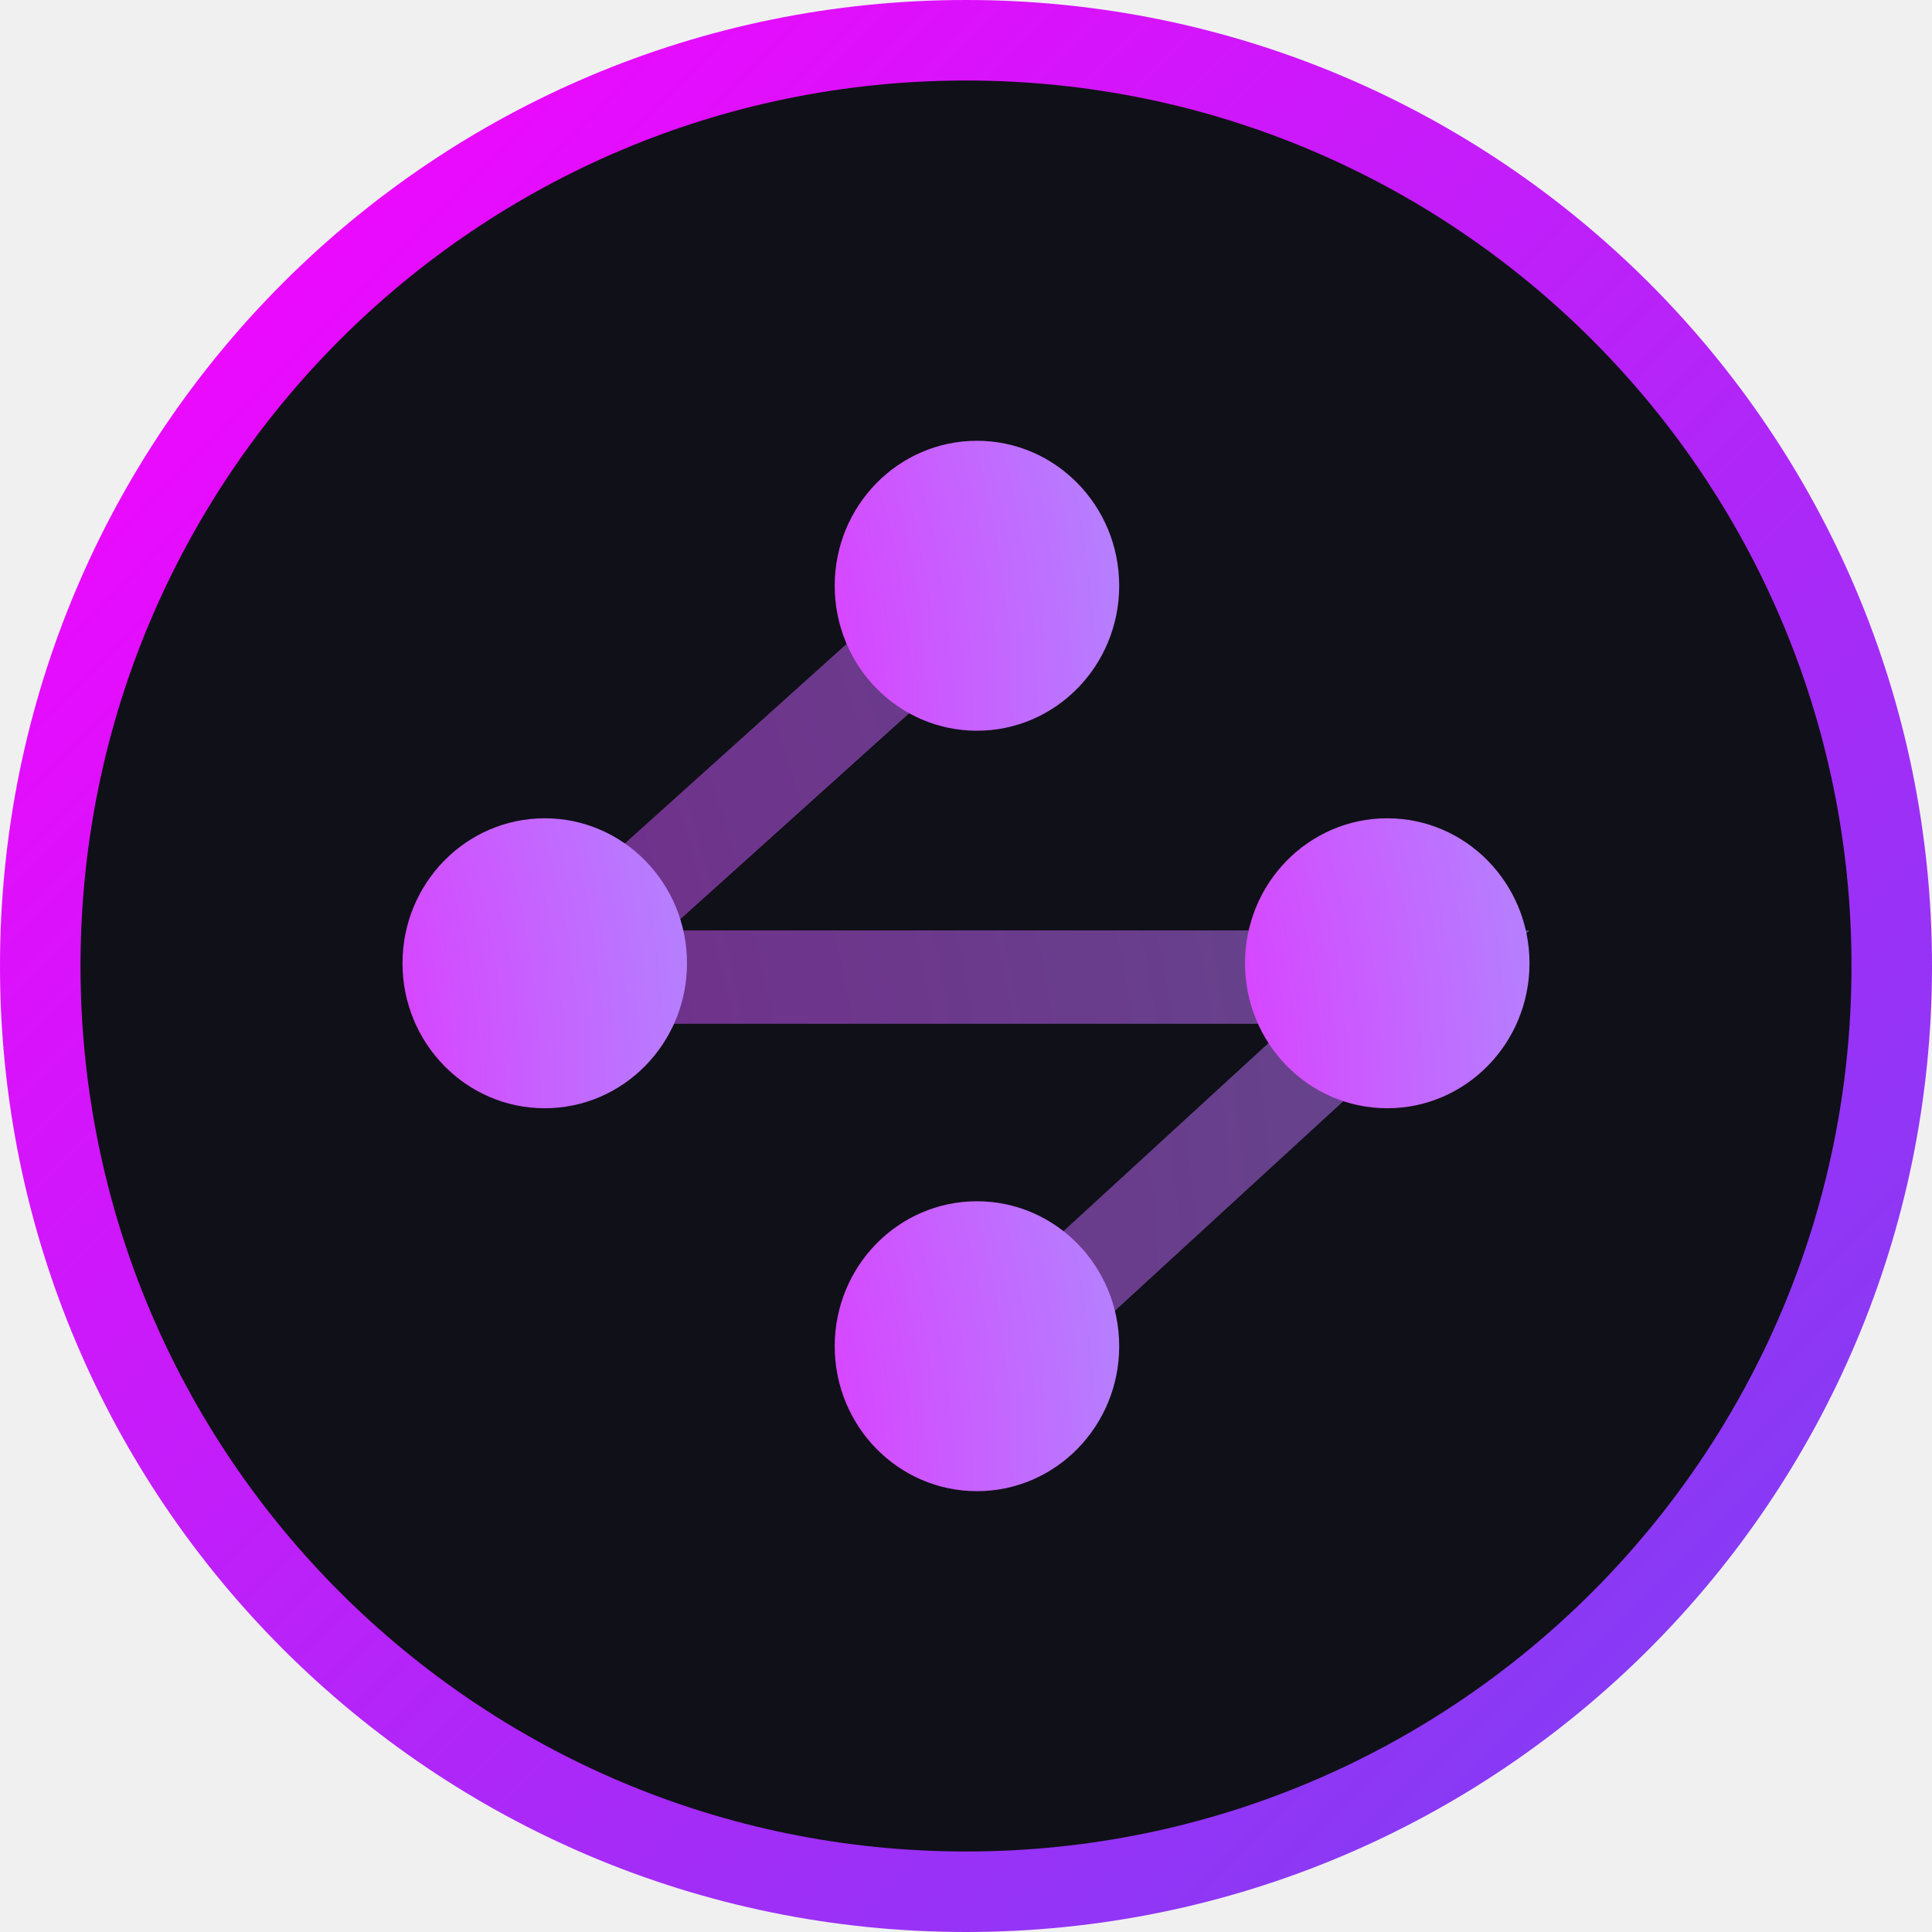
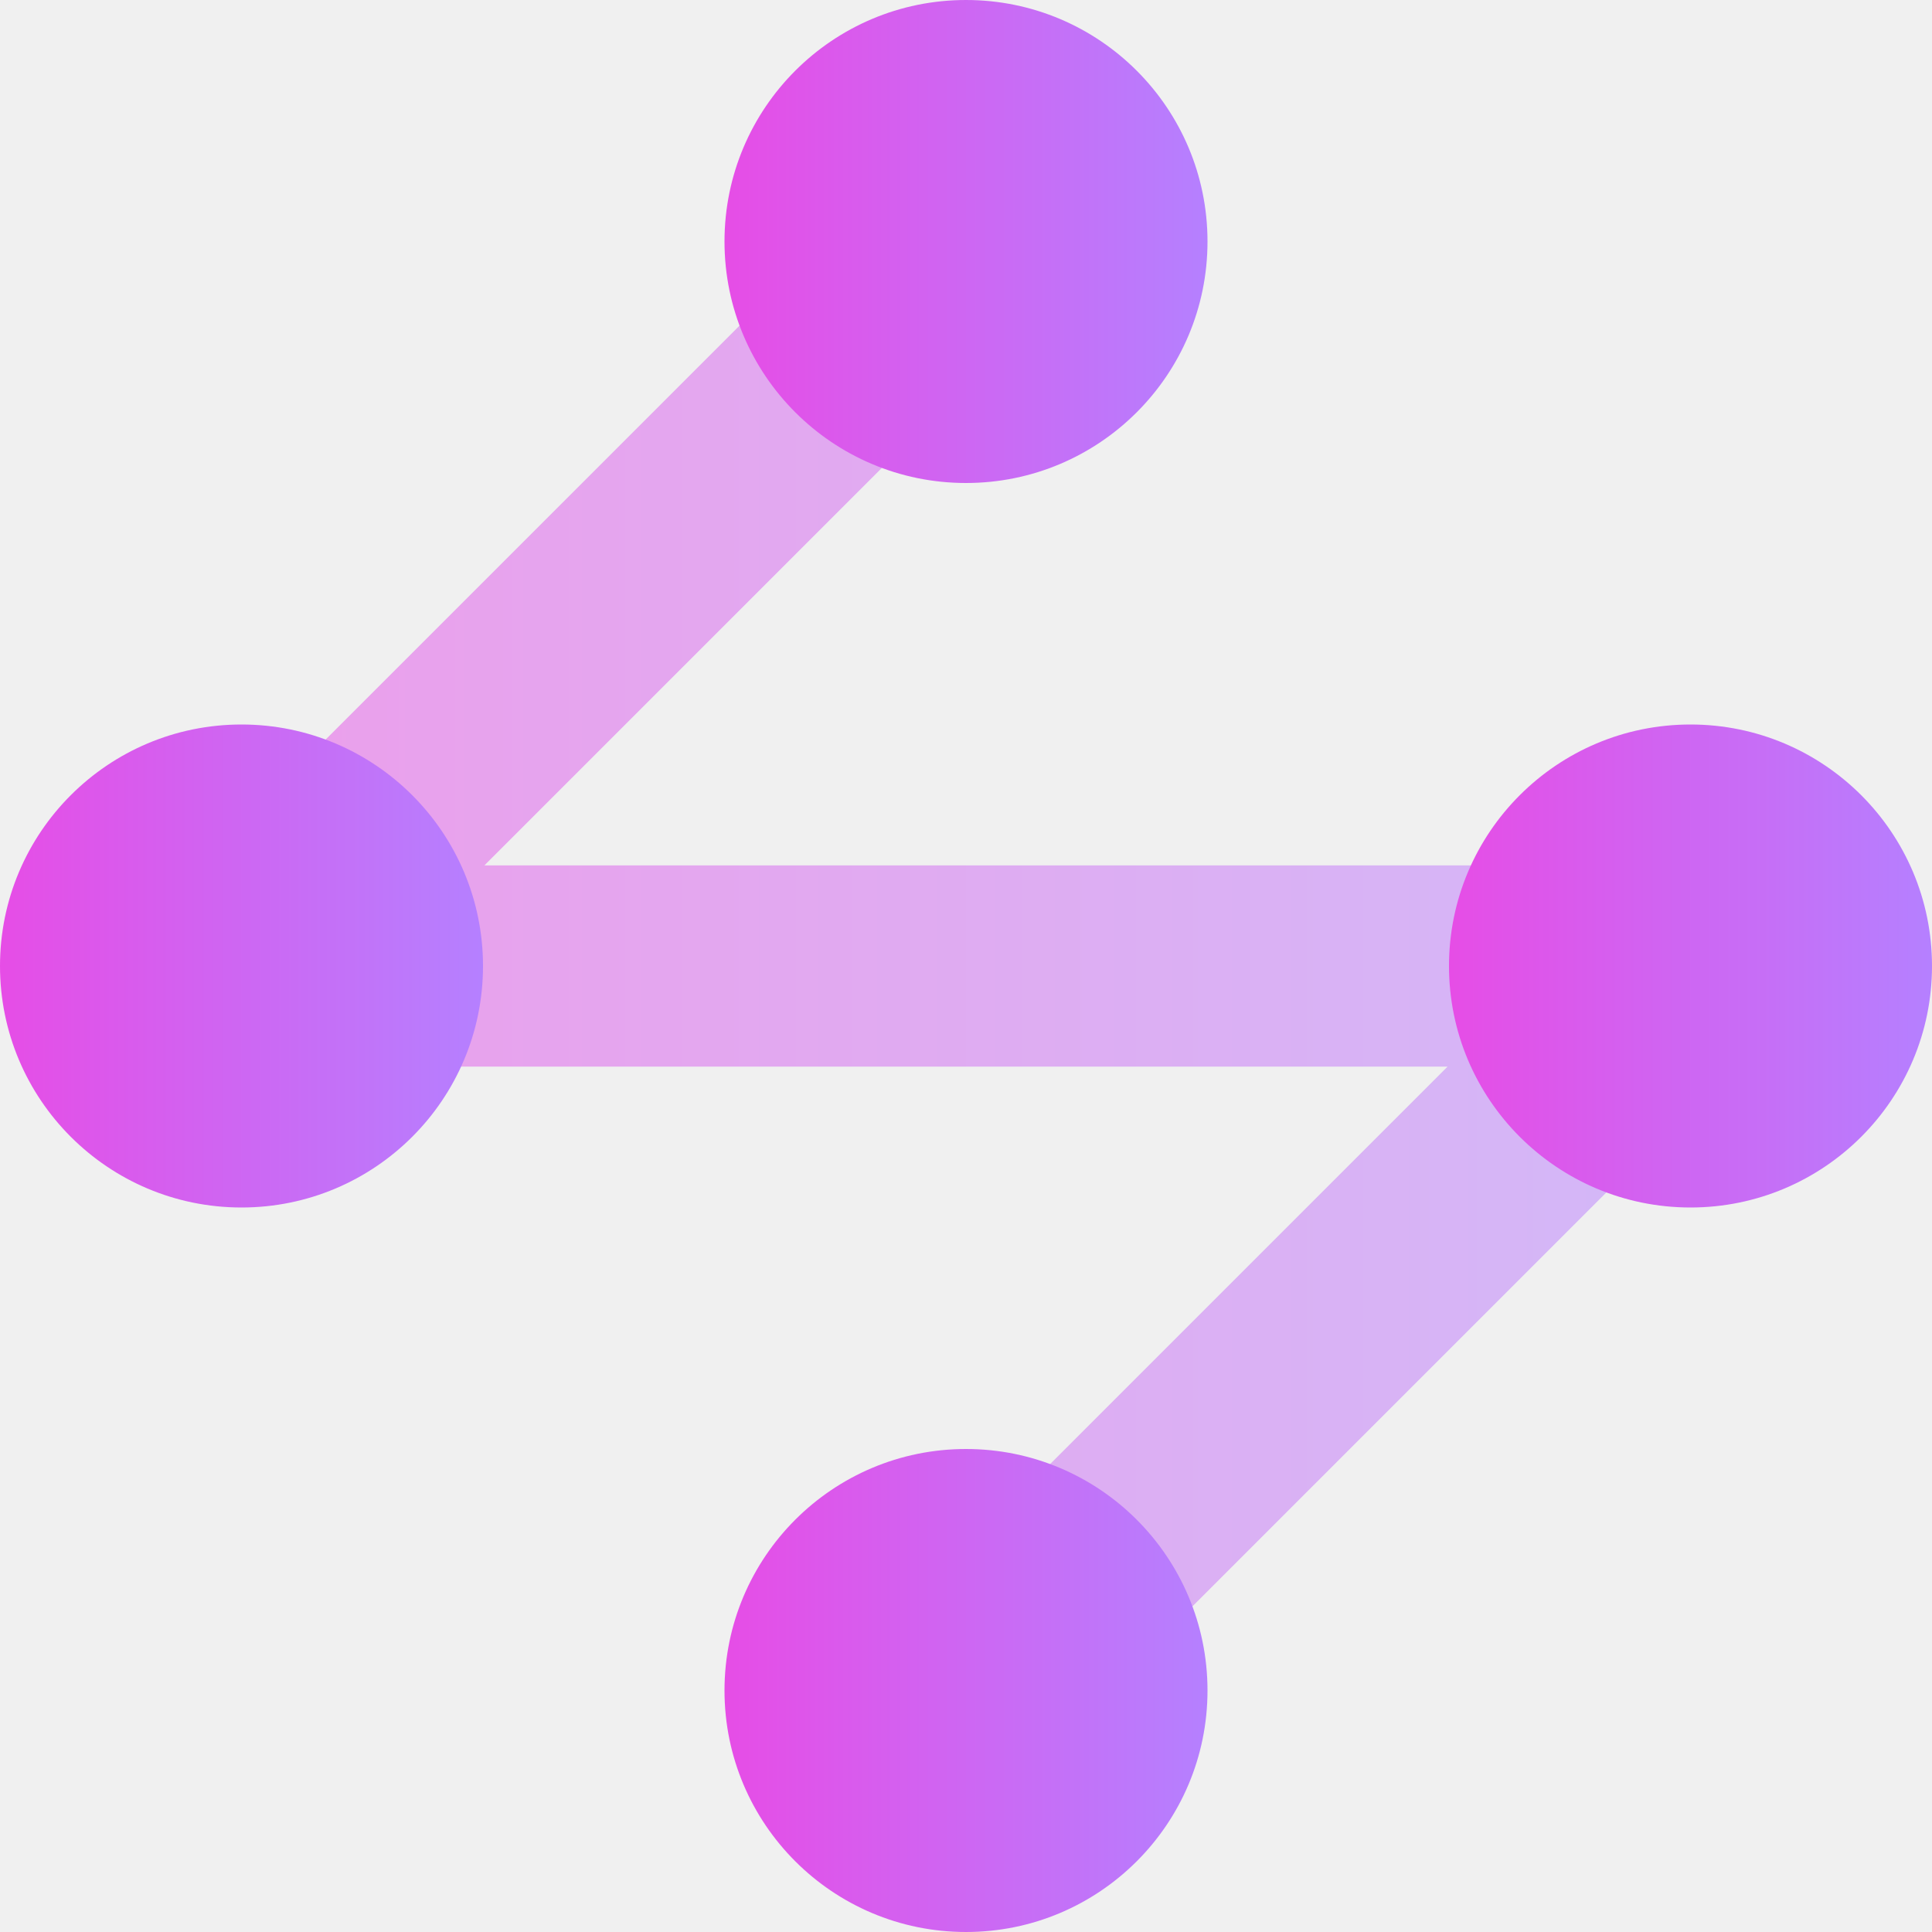
<svg xmlns="http://www.w3.org/2000/svg" width="48" height="48" viewBox="0 0 48 48" fill="none">
-   <g clip-path="url(#clip0_1275_22755)">
-     <circle cx="24" cy="24" r="24" fill="url(#paint0_linear_1275_22755)" />
-     <circle cx="24" cy="24" r="22" fill="#101018" />
-     <g clip-path="url(#clip1_1275_22755)">
-       <g clip-path="url(#clip2_1275_22755)">
-         <path opacity="0.5" fill-rule="evenodd" clip-rule="evenodd" d="M23.62 13.67L25.175 15.393L16.593 23.116H38L25.184 34.874L23.611 33.166L32.037 25.436H10.544L23.62 13.67Z" fill="url(#paint1_radial_1275_22755)" />
-         <path d="M24.272 18.155C26.224 18.155 27.806 16.543 27.806 14.553C27.806 12.564 26.224 10.951 24.272 10.951C22.32 10.951 20.738 12.564 20.738 14.553C20.738 16.543 22.32 18.155 24.272 18.155Z" fill="url(#paint2_radial_1275_22755)" />
-         <path d="M13.534 27.534C15.486 27.534 17.068 25.921 17.068 23.932C17.068 21.943 15.486 20.33 13.534 20.33C11.582 20.33 10 21.943 10 23.932C10 25.921 11.582 27.534 13.534 27.534Z" fill="url(#paint3_radial_1275_22755)" />
-         <path d="M24.272 37.048C26.224 37.048 27.806 35.436 27.806 33.447C27.806 31.457 26.224 29.845 24.272 29.845C22.32 29.845 20.738 31.457 20.738 33.447C20.738 35.436 22.32 37.048 24.272 37.048Z" fill="url(#paint4_radial_1275_22755)" />
-         <path d="M34.466 27.534C36.418 27.534 38 25.921 38 23.932C38 21.943 36.418 20.33 34.466 20.33C32.514 20.33 30.932 21.943 30.932 23.932C30.932 25.921 32.514 27.534 34.466 27.534Z" fill="url(#paint5_radial_1275_22755)" />
-       </g>
-     </g>
-   </g>
  <defs>
-     <linearGradient id="paint0_linear_1275_22755" x1="0" y1="0" x2="48" y2="48" gradientUnits="userSpaceOnUse">
-       <stop stop-color="#FF00FF" />
-       <stop offset="1" stop-color="#7344F3" />
+     <linearGradient id="synapse-svg-gradient">
+       <stop stop-color="hsl(300deg 75% 60%)" />
+       <stop offset="1" stop-color="hsl(265deg 100% 75%)" />
    </linearGradient>
-     <radialGradient id="paint1_radial_1275_22755" cx="0" cy="0" r="1" gradientUnits="userSpaceOnUse" gradientTransform="translate(-22.2977 34.4302) scale(68.5465 74.6029)">
-       <stop stop-color="#FF00FF" />
-       <stop offset="1" stop-color="#AC8FFF" />
-     </radialGradient>
-     <radialGradient id="paint2_radial_1275_22755" cx="0" cy="0" r="1" gradientUnits="userSpaceOnUse" gradientTransform="translate(12.2836 18.0046) scale(17.6456 25.3459)">
-       <stop stop-color="#FF00FF" />
-       <stop offset="1" stop-color="#AC8FFF" />
-     </radialGradient>
-     <radialGradient id="paint3_radial_1275_22755" cx="0" cy="0" r="1" gradientUnits="userSpaceOnUse" gradientTransform="translate(1.54578 27.3832) scale(17.6456 25.3459)">
-       <stop stop-color="#FF00FF" />
-       <stop offset="1" stop-color="#AC8FFF" />
-     </radialGradient>
-     <radialGradient id="paint4_radial_1275_22755" cx="0" cy="0" r="1" gradientUnits="userSpaceOnUse" gradientTransform="translate(12.2836 36.8978) scale(17.6456 25.3459)">
-       <stop stop-color="#FF00FF" />
-       <stop offset="1" stop-color="#AC8FFF" />
-     </radialGradient>
-     <radialGradient id="paint5_radial_1275_22755" cx="0" cy="0" r="1" gradientUnits="userSpaceOnUse" gradientTransform="translate(22.4778 27.3832) scale(17.6456 25.3459)">
-       <stop stop-color="#FF00FF" />
-       <stop offset="1" stop-color="#AC8FFF" />
-     </radialGradient>
-     <clipPath id="clip0_1275_22755">
-       <rect width="48" height="48" rx="24" fill="white" />
-     </clipPath>
-     <clipPath id="clip1_1275_22755">
-       <rect width="28" height="28" fill="white" transform="translate(10 10)" />
-     </clipPath>
-     <clipPath id="clip2_1275_22755">
-       <rect width="28" height="28" fill="white" transform="translate(10 10)" />
-     </clipPath>
+     <circle id="synapse-svg-dot" r="6" fill="url(#synapse-svg-gradient)" />
  </defs>
+   <path d="M 24,42 42,24 6,24 24,6" stroke-width="5" stroke-linejoin="bevel" stroke="url(#synapse-svg-gradient)" opacity=".5" />
+   <use href="#synapse-svg-dot" x="24" y="6" />
+   <use href="#synapse-svg-dot" x="42" y="24" />
+   <use href="#synapse-svg-dot" x="24" y="42" />
+   <use href="#synapse-svg-dot" x="6" y="24" />
</svg>
